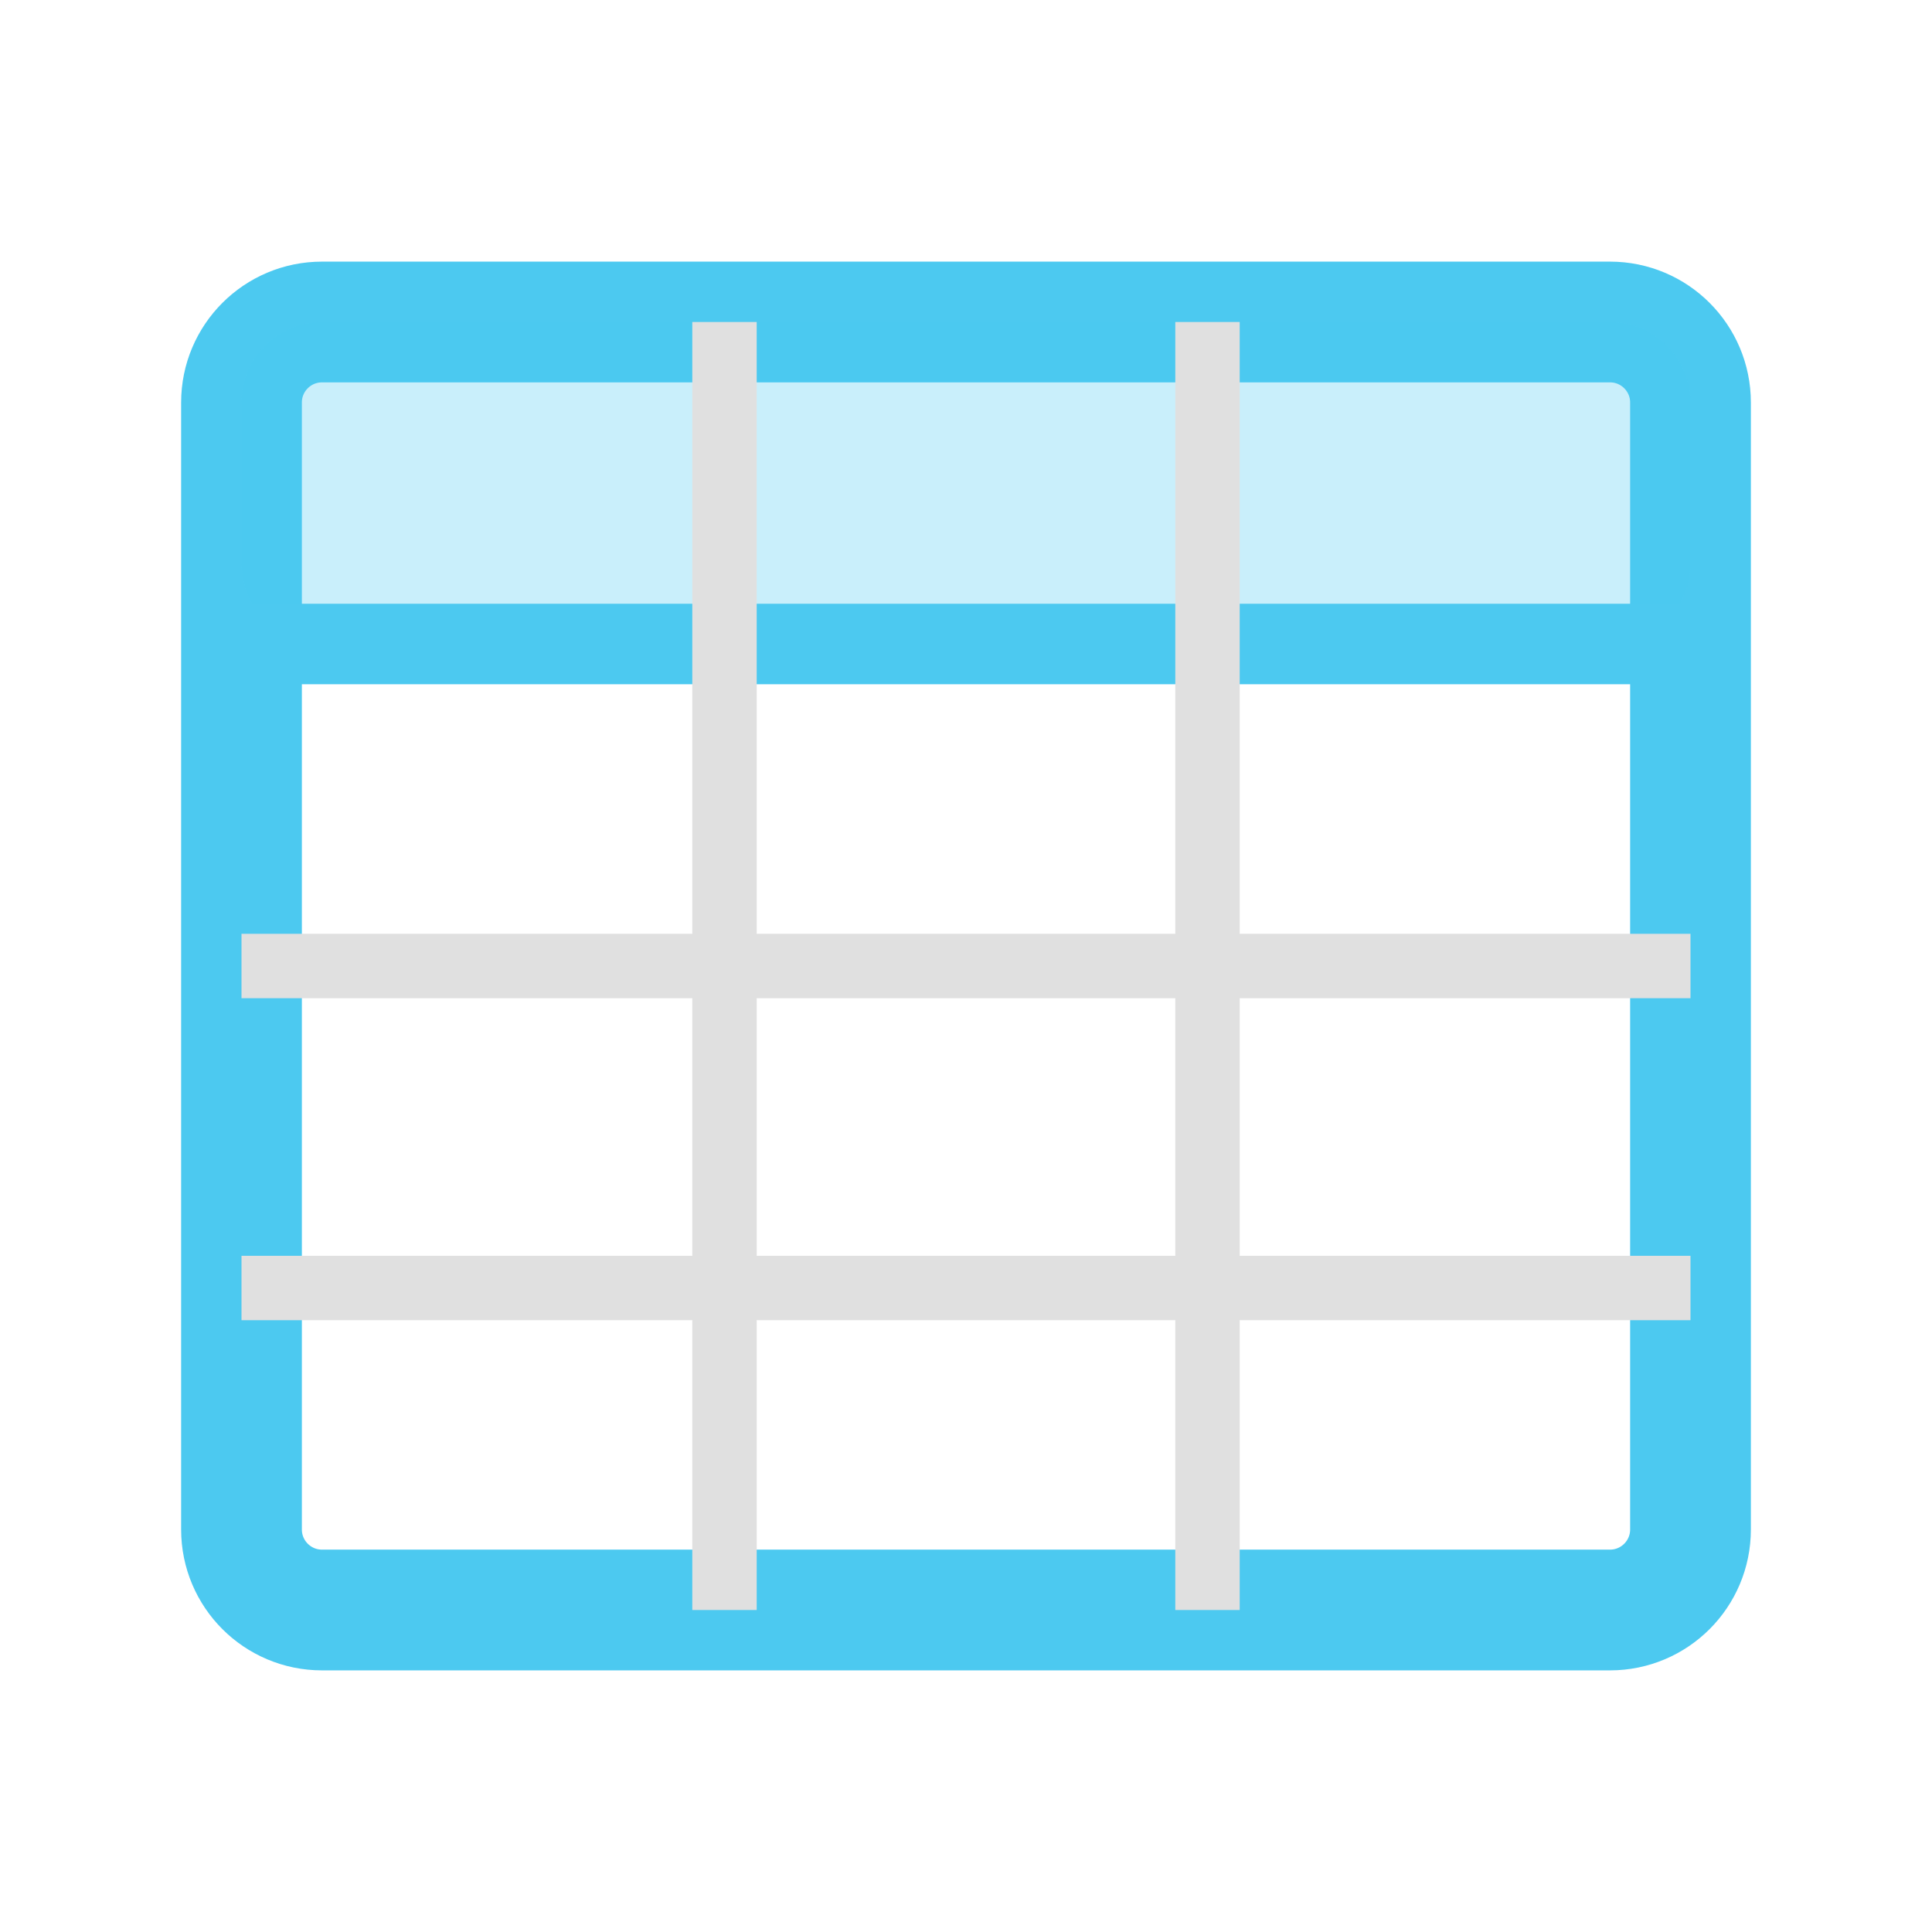
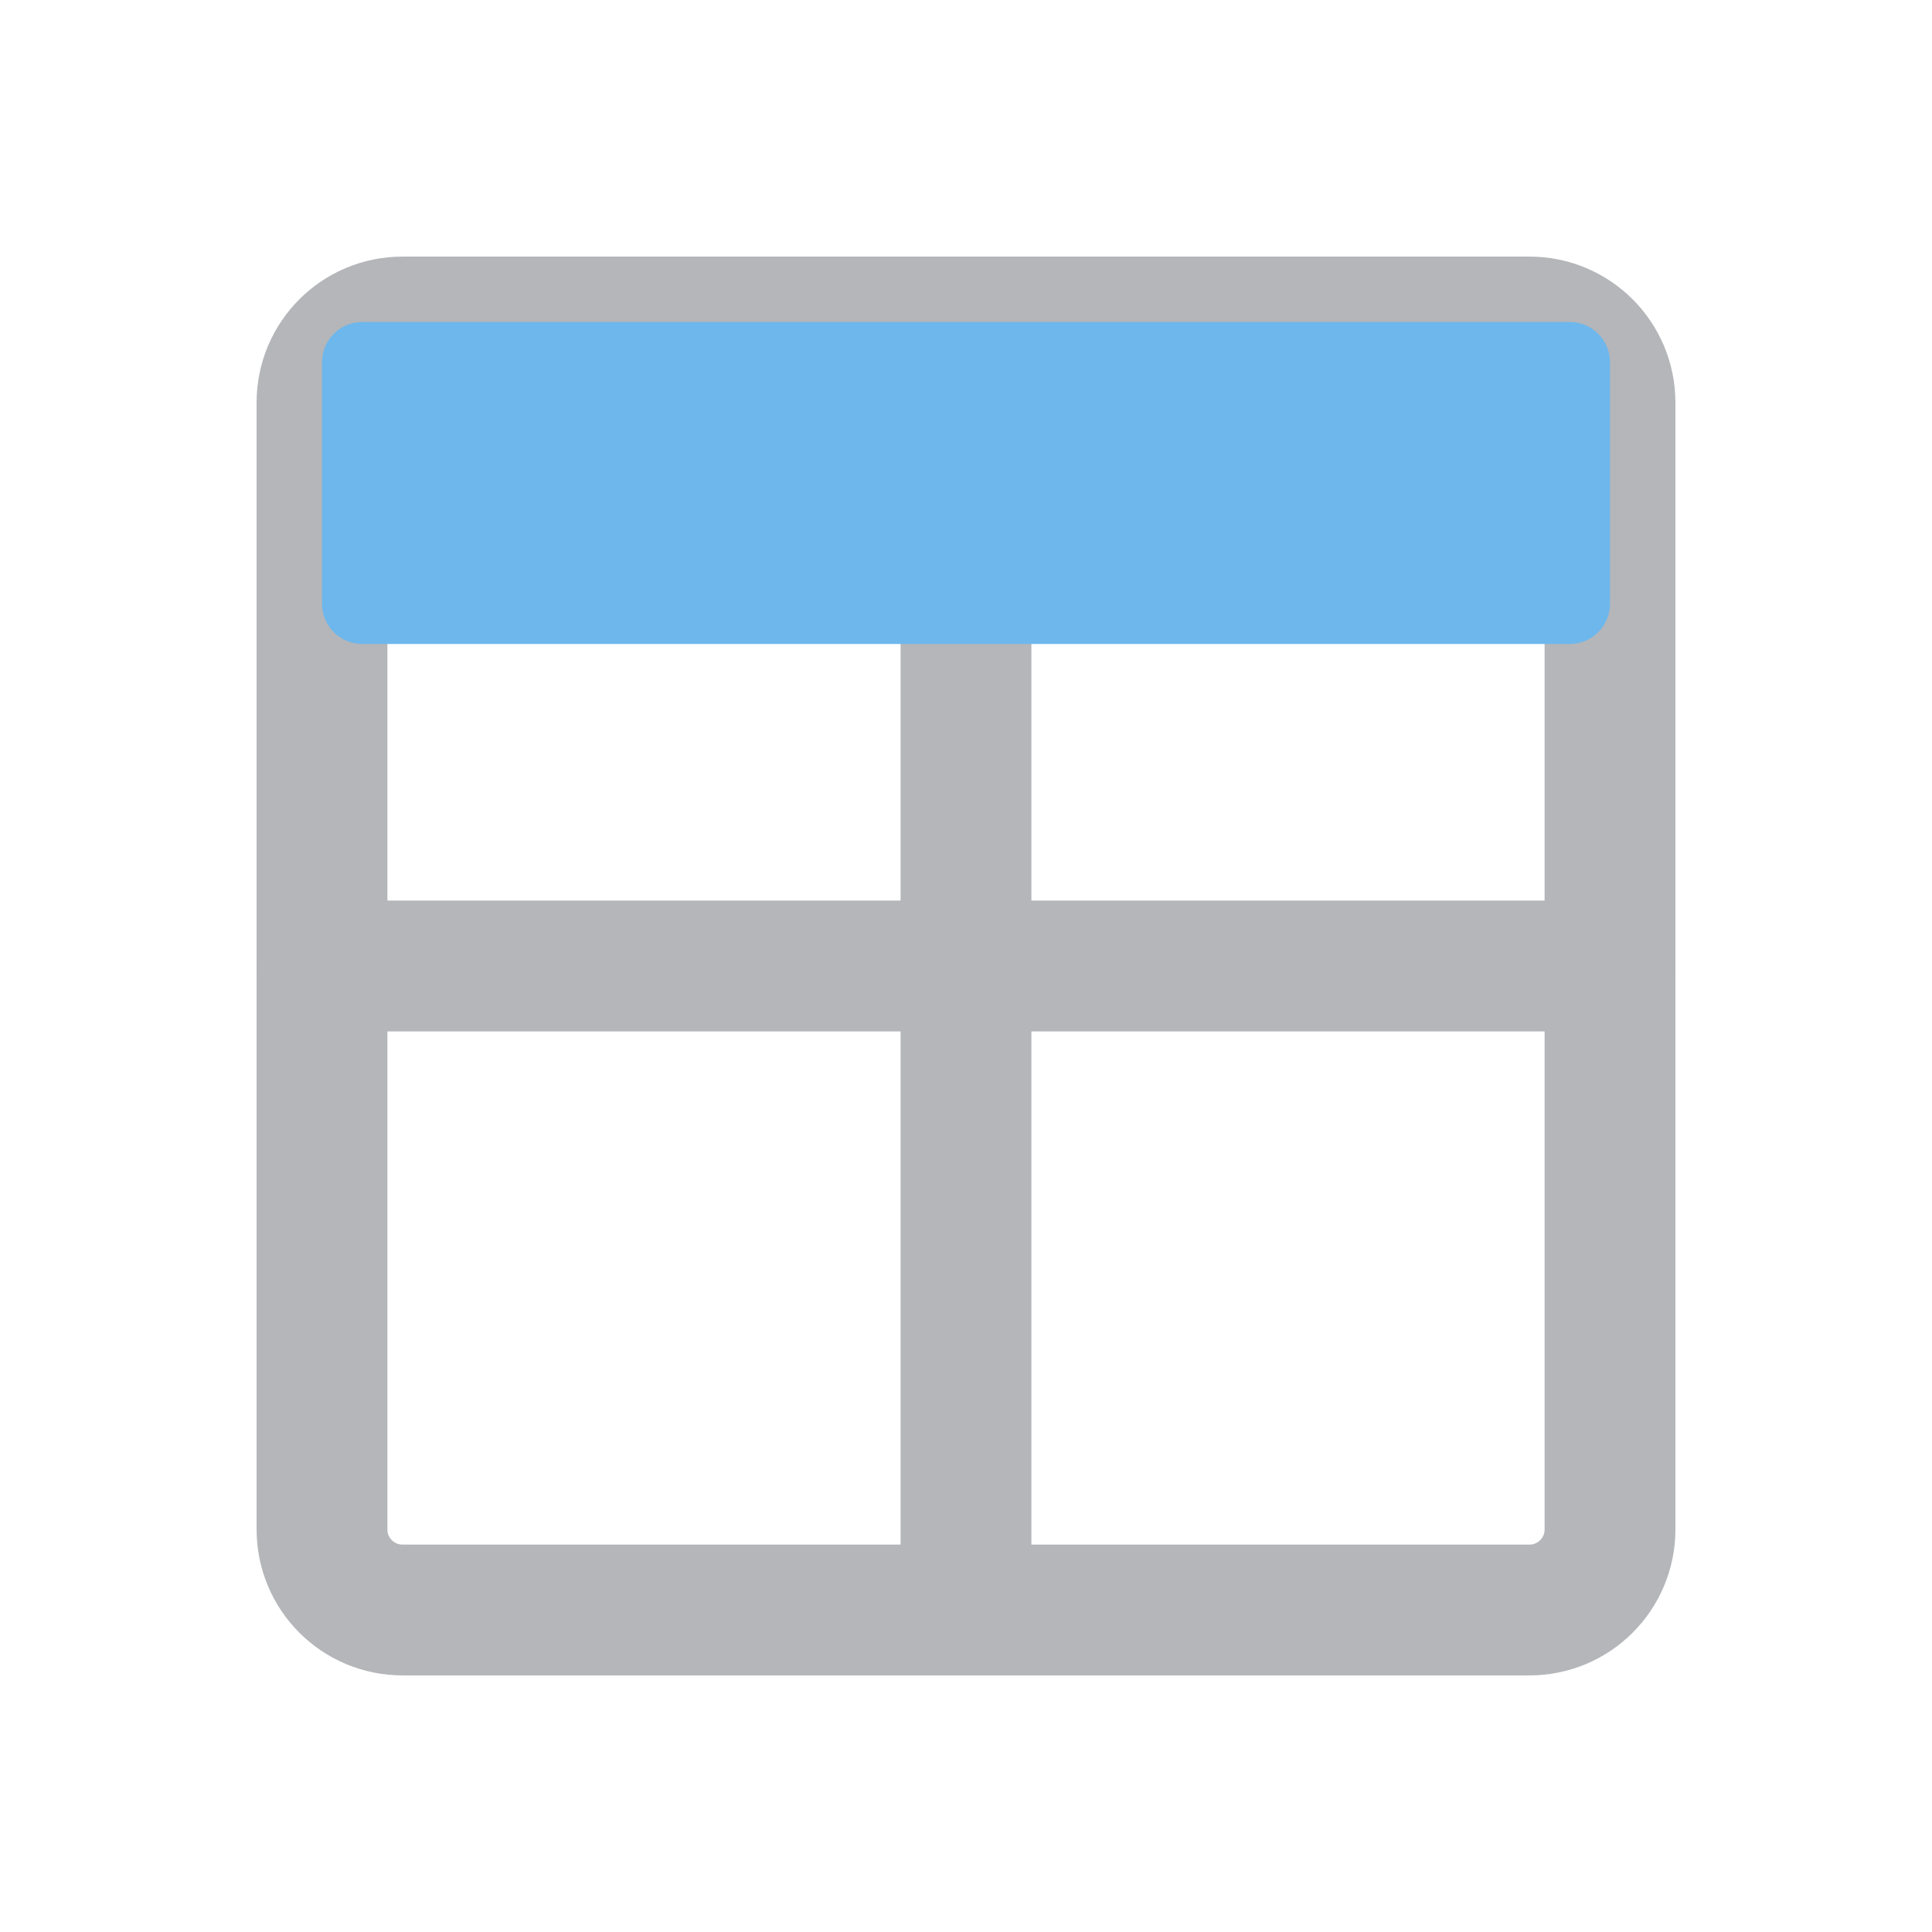
- <svg xmlns="http://www.w3.org/2000/svg" viewBox="0 0 24 24" width="64" height="64">
-   <rect x="3" y="4" width="18" height="16" rx="1" stroke="#4cc9f0" stroke-width="1.5" fill="none" />
-   <rect x="3" y="4" width="18" height="4" rx="1" fill="#4cc9f0" fill-opacity="0.3" />
-   <line x1="3" y1="8" x2="21" y2="8" stroke="#4cc9f0" stroke-width="1" />
-   <line x1="3" y1="12" x2="21" y2="12" stroke="#e0e0e0" stroke-width="0.8" />
-   <line x1="3" y1="16" x2="21" y2="16" stroke="#e0e0e0" stroke-width="0.8" />
-   <line x1="9" y1="4" x2="9" y2="20" stroke="#e0e0e0" stroke-width="0.8" />
-   <line x1="15" y1="4" x2="15" y2="20" stroke="#e0e0e0" stroke-width="0.8" />
+ <svg xmlns="http://www.w3.org/2000/svg" viewBox="0 0 24 24" role="img" aria-label="Table">
+   <rect x="4" y="4" width="16" height="16" rx="1" stroke="#B4B6B9" stroke-width="1.625" stroke-linecap="round" stroke-linejoin="round" fill="none" />
+   <line x1="12.0" y1="4" x2="12.0" y2="20" stroke="#B4B6B9" stroke-width="1.625" stroke-linecap="round" stroke-linejoin="round" fill="none" />
+   <line x1="4" y1="12.0" x2="20" y2="12.0" stroke="#B4B6B9" stroke-width="1.625" stroke-linecap="round" stroke-linejoin="round" fill="none" />
+   <rect x="4" y="4" width="16" height="4" rx="0.5" stroke="none" fill="#6DB7ED" />
</svg>
